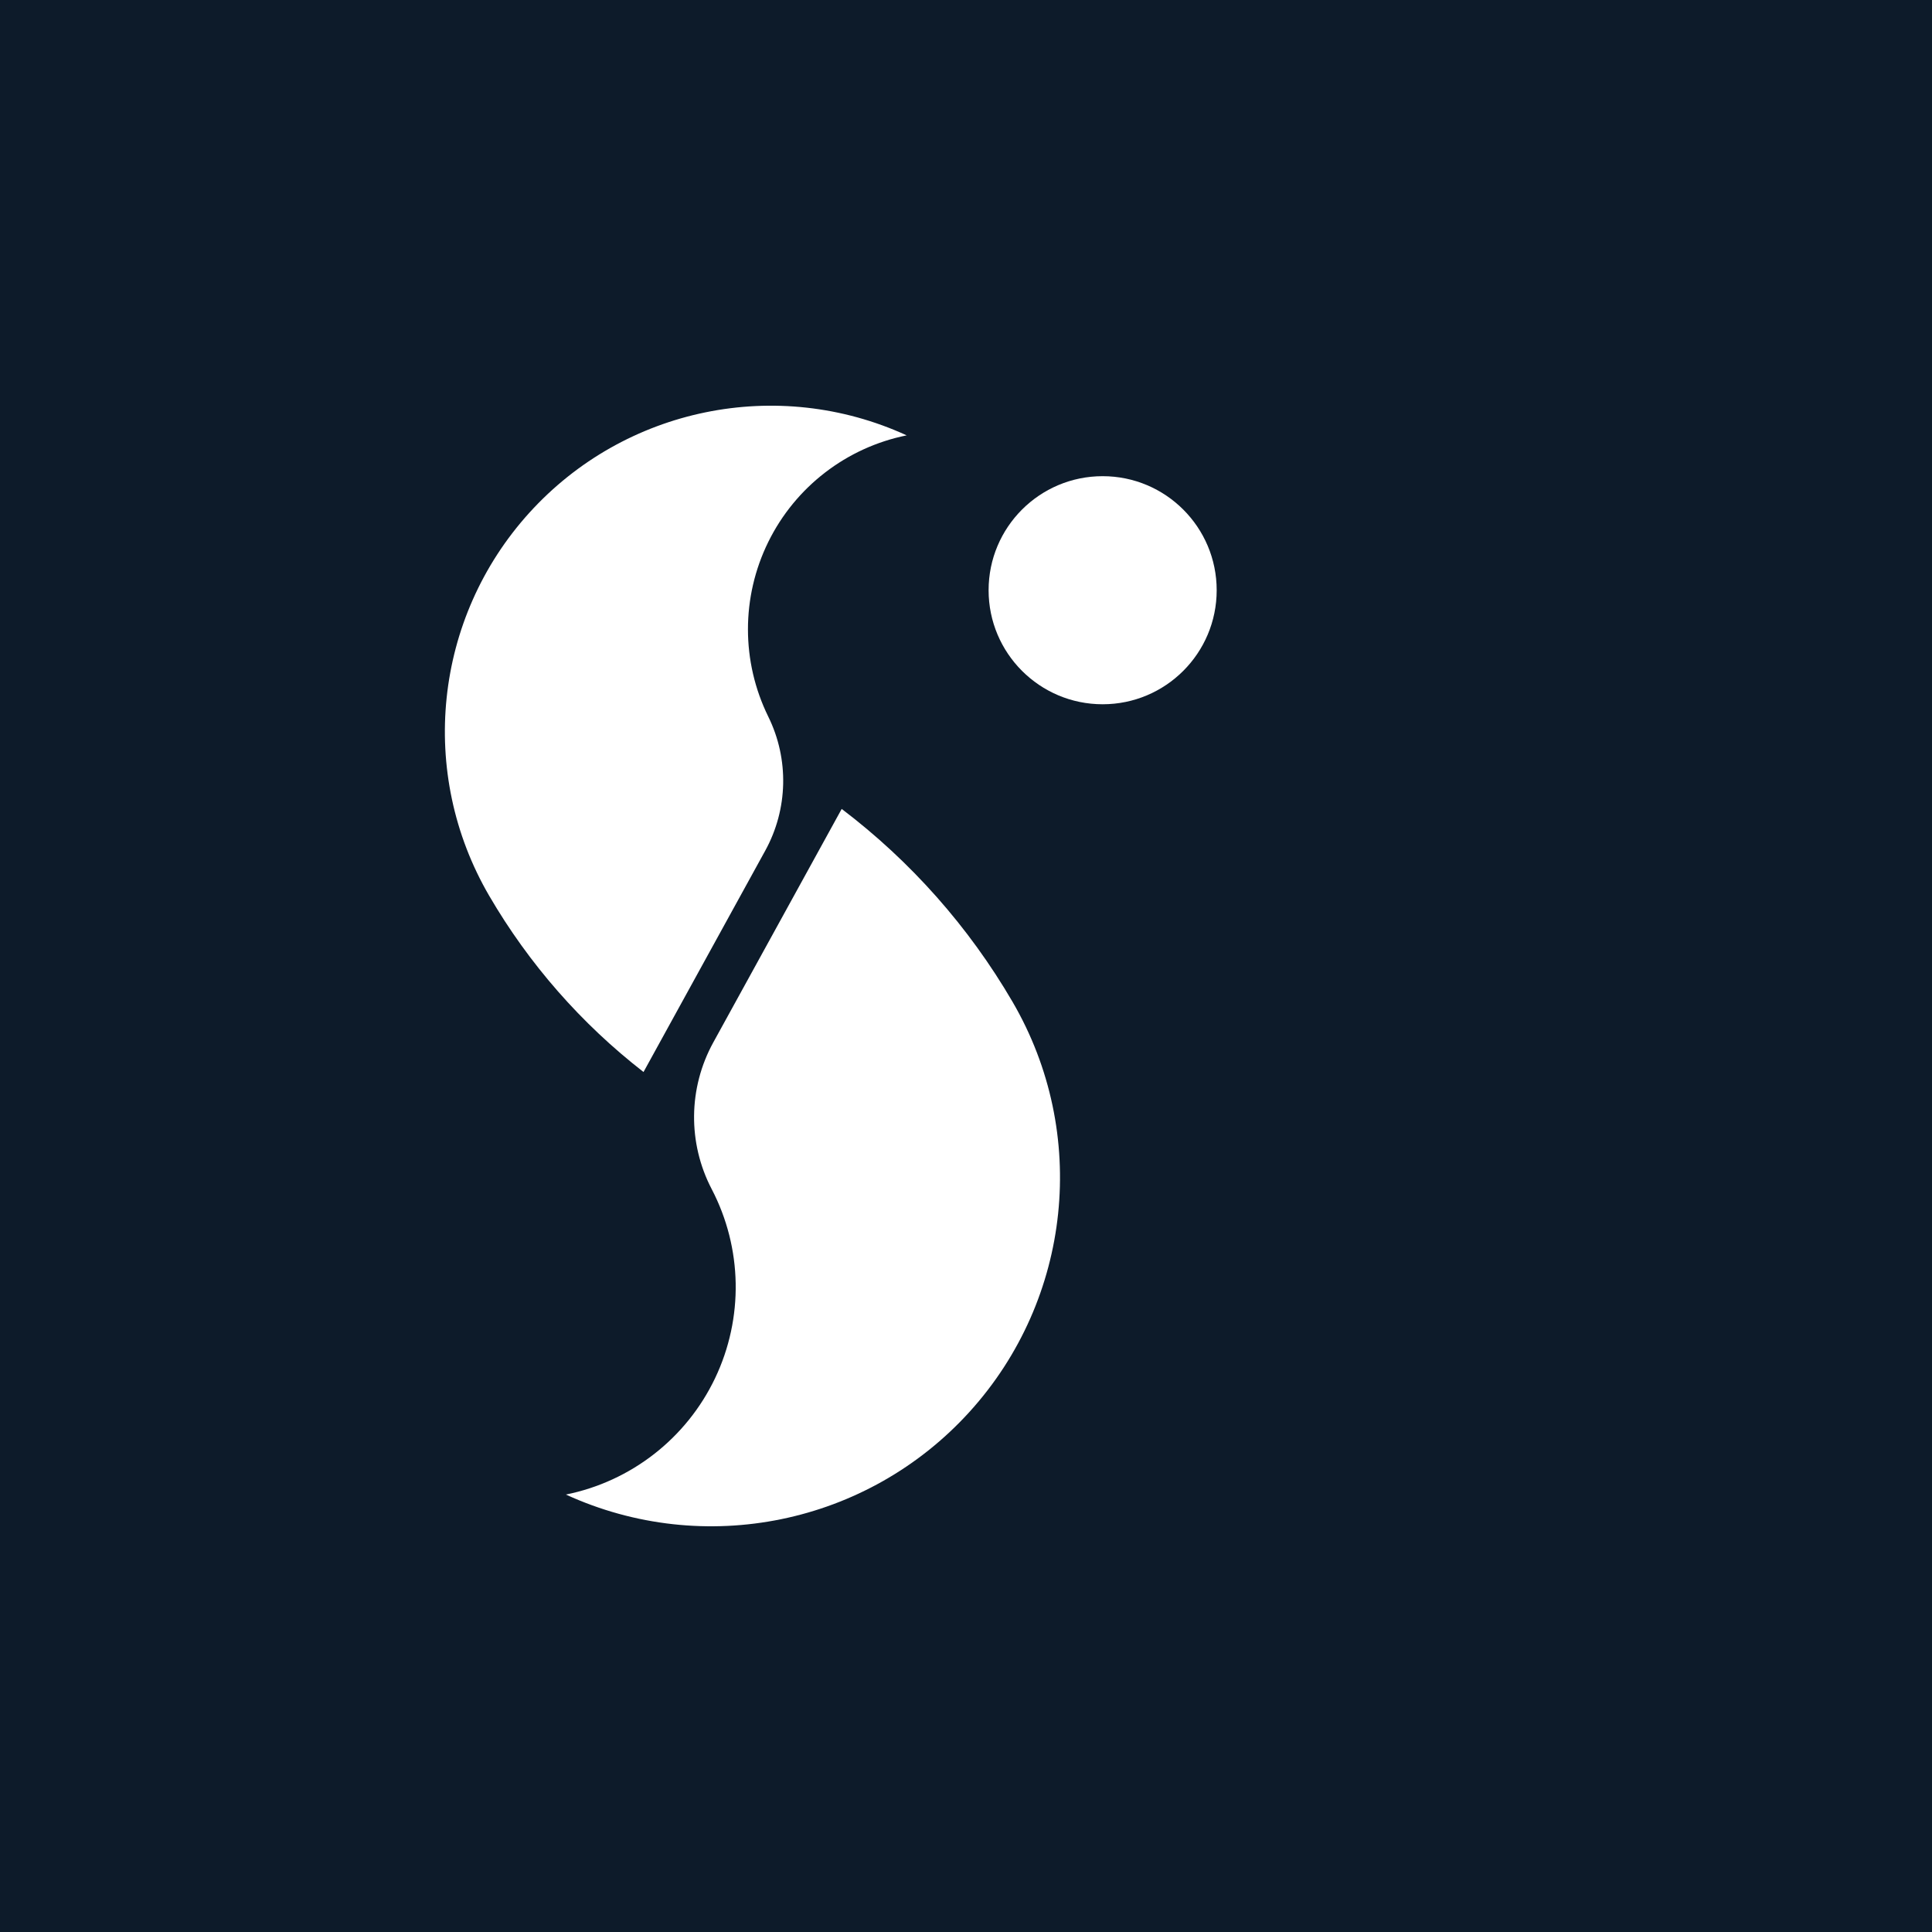
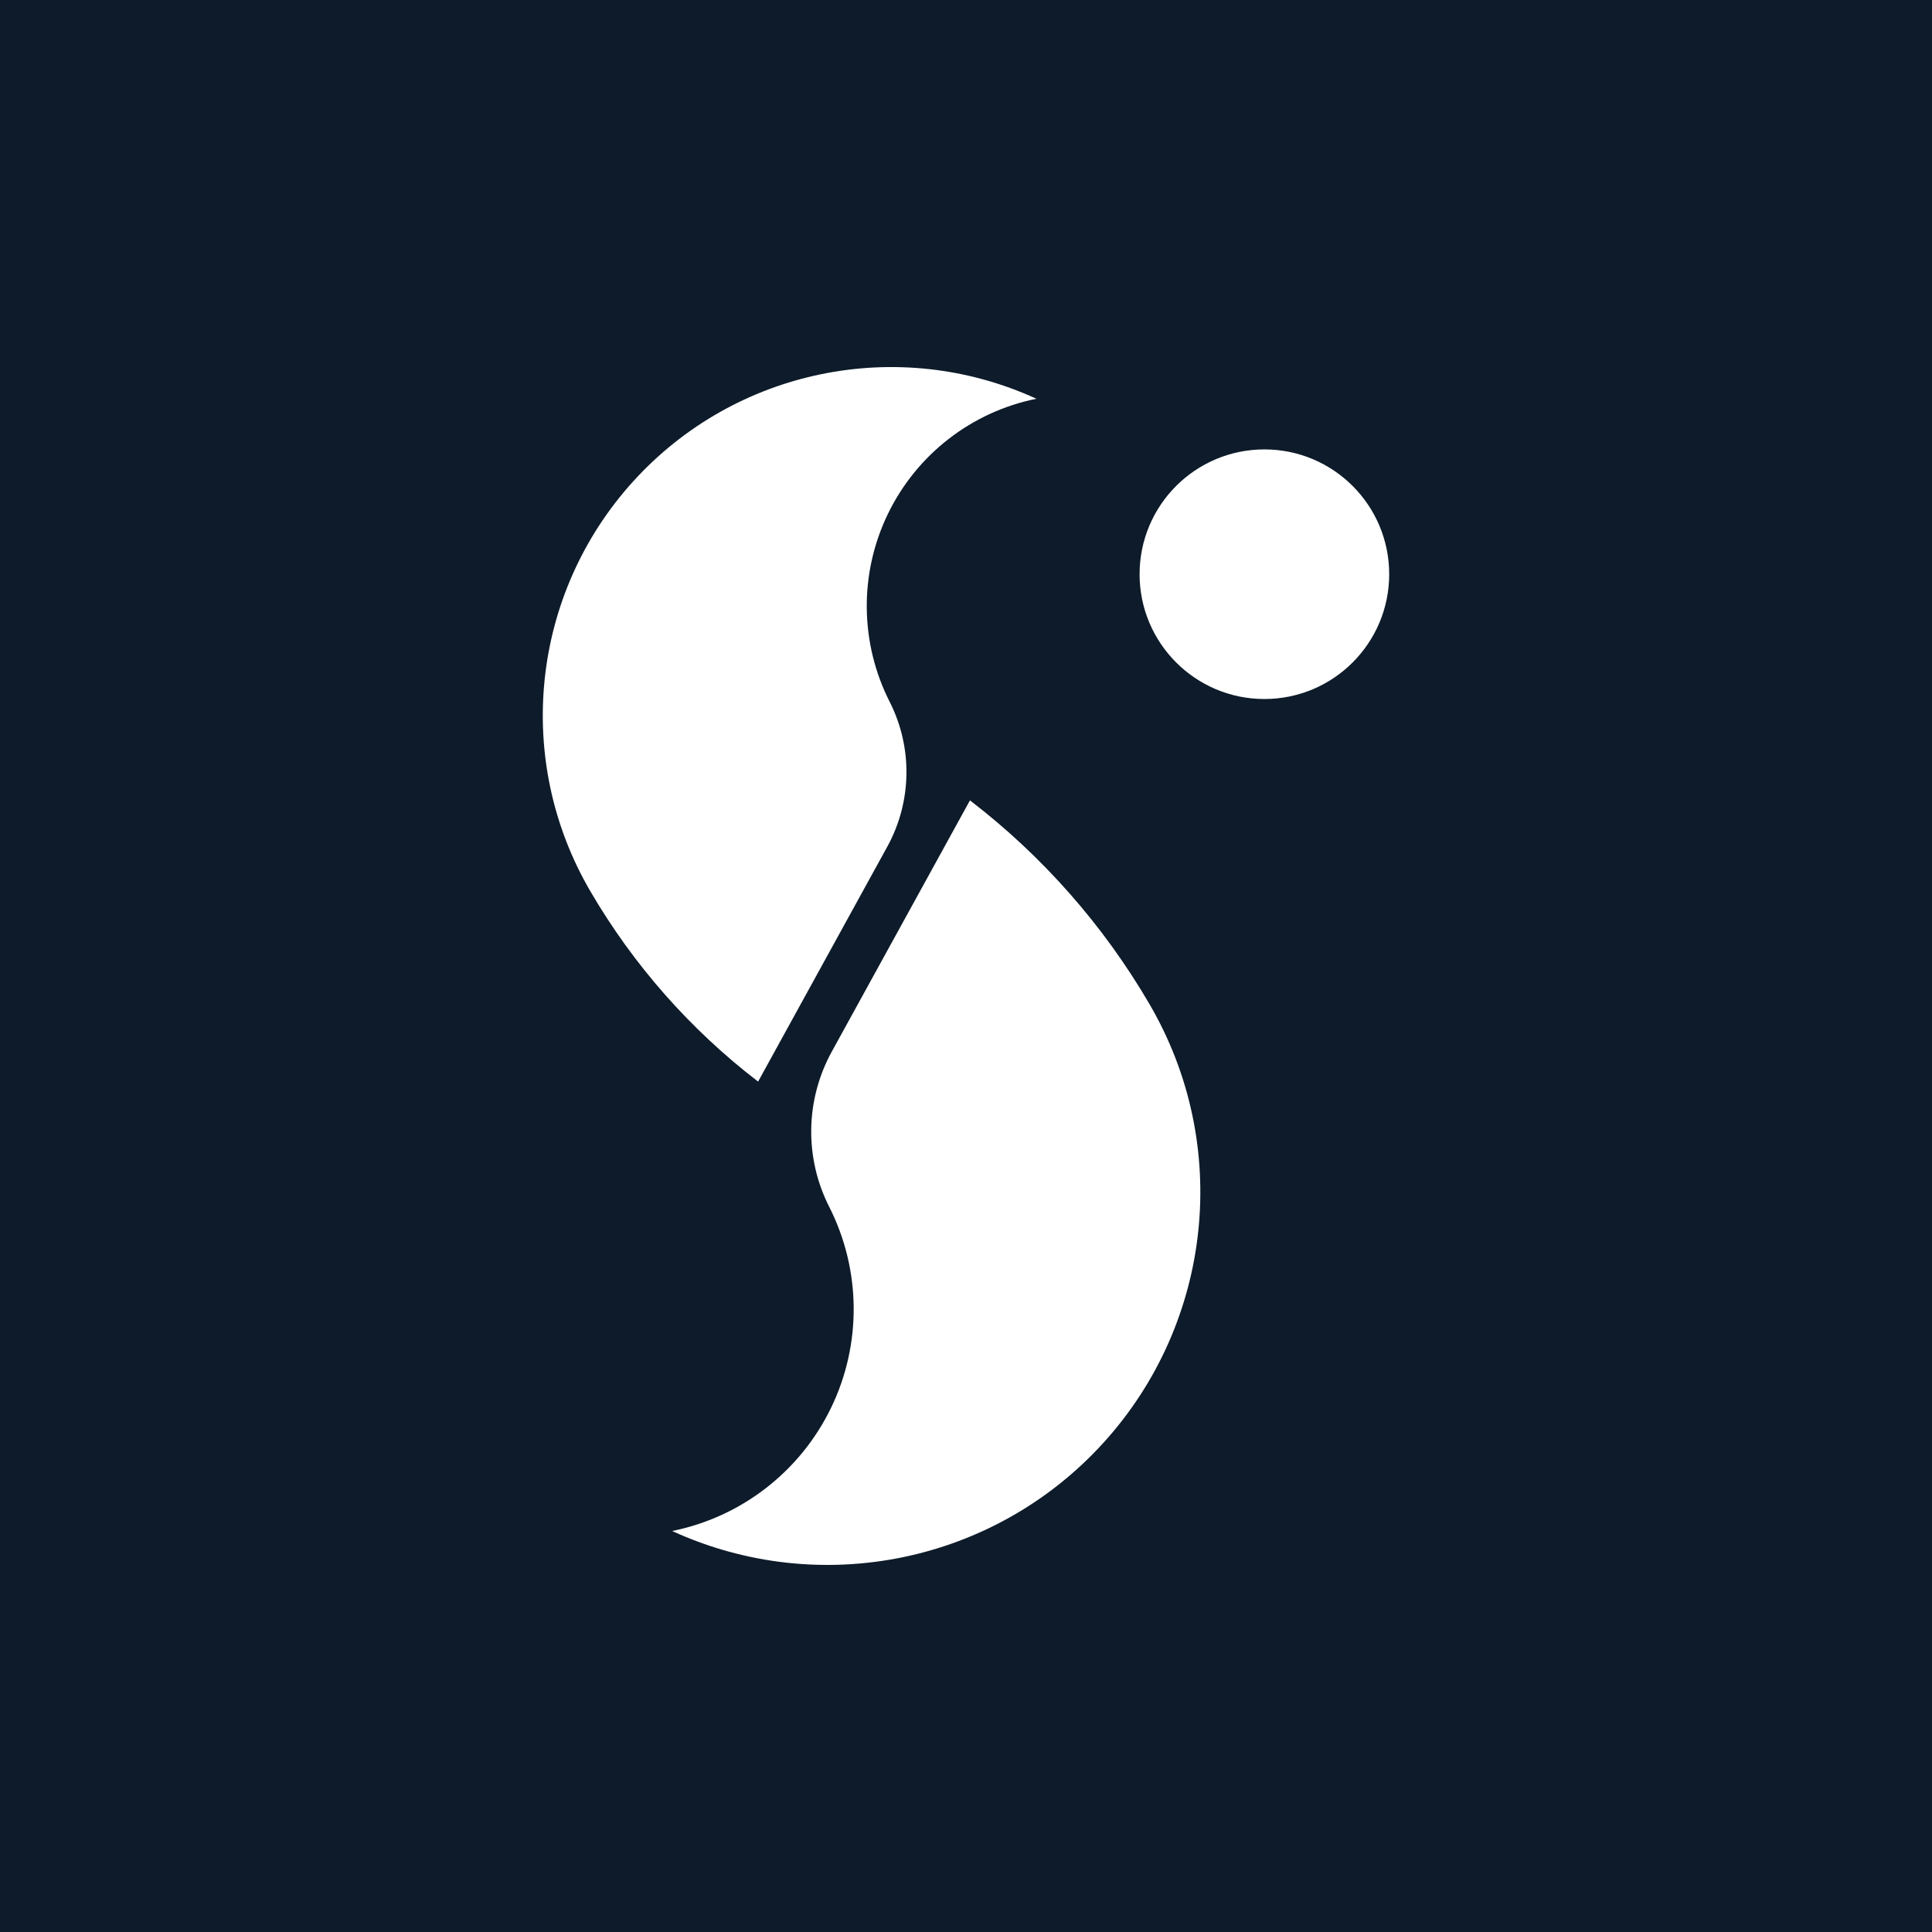
<svg xmlns="http://www.w3.org/2000/svg" viewBox="0 0 512 512" width="512" height="512" role="img" aria-label="PsychSift">
  <rect width="512" height="512" fill="#0D1B2A" />
-   <g transform="translate(117.8993 107.52) scale(2.9583)">
+   <g transform="translate(143.8472 97.28) scale(3.1623)">
    <g fill="#FFFFFF">
-       <path d="M41.367 2.655 A17.723 17.723 0 0 0 28.971 27.854 A13 13 0 0 1 28.698 39.858 L17.794 59.687 A55.123 55.123 0 0 1 3.976 43.912 A29.201 29.201 0 0 1 41.367 2.655 Z" />
-       <path d="M10.84 97.54 A18.964 18.964 0 0 0 23.901 70.177 A13.91 13.91 0 0 1 24.044 57.038 L35.547 36.12 A58.982 58.982 0 0 1 50.849 53.396 A31.245 31.245 0 0 1 10.84 97.54 Z" />
-       <circle cx="58.923" cy="16.528" r="10.216" />
+       <path d="M41.367 2.655 A17.723 17.723 0 0 0 29.068 28.049 A13 13 0 0 1 28.867 40.196 L18.043 59.879 A55.123 55.123 0 0 1 3.976 43.912 A29.201 29.201 0 0 1 41.367 2.655 Z" />
+       <path d="M41.367 2.655 A17.723 17.723 0 0 0 29.068 28.049 A13 13 0 0 1 28.867 40.196 L18.043 59.879 A55.123 55.123 0 0 1 3.976 43.912 A29.201 29.201 0 0 1 41.367 2.655 Z" transform="translate(55.1029 100.3813) scale(-1.07)" />
+       <circle cx="60.472" cy="17.358" r="10.459" />
    </g>
  </g>
</svg>
